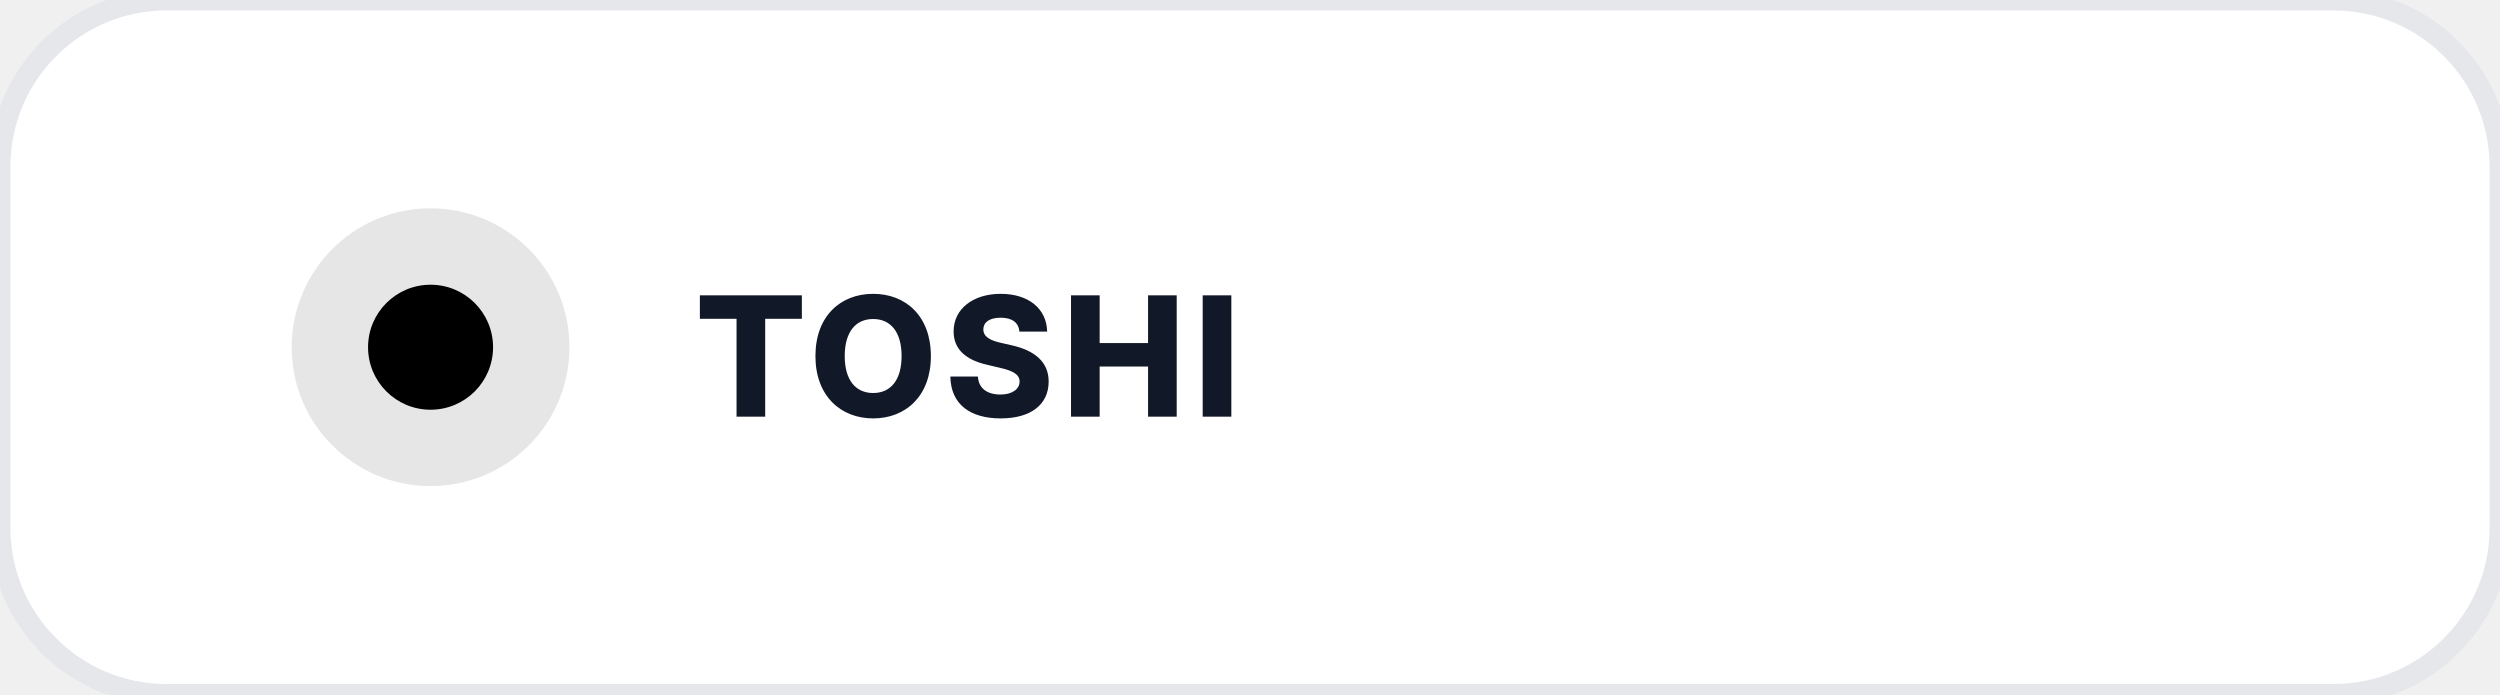
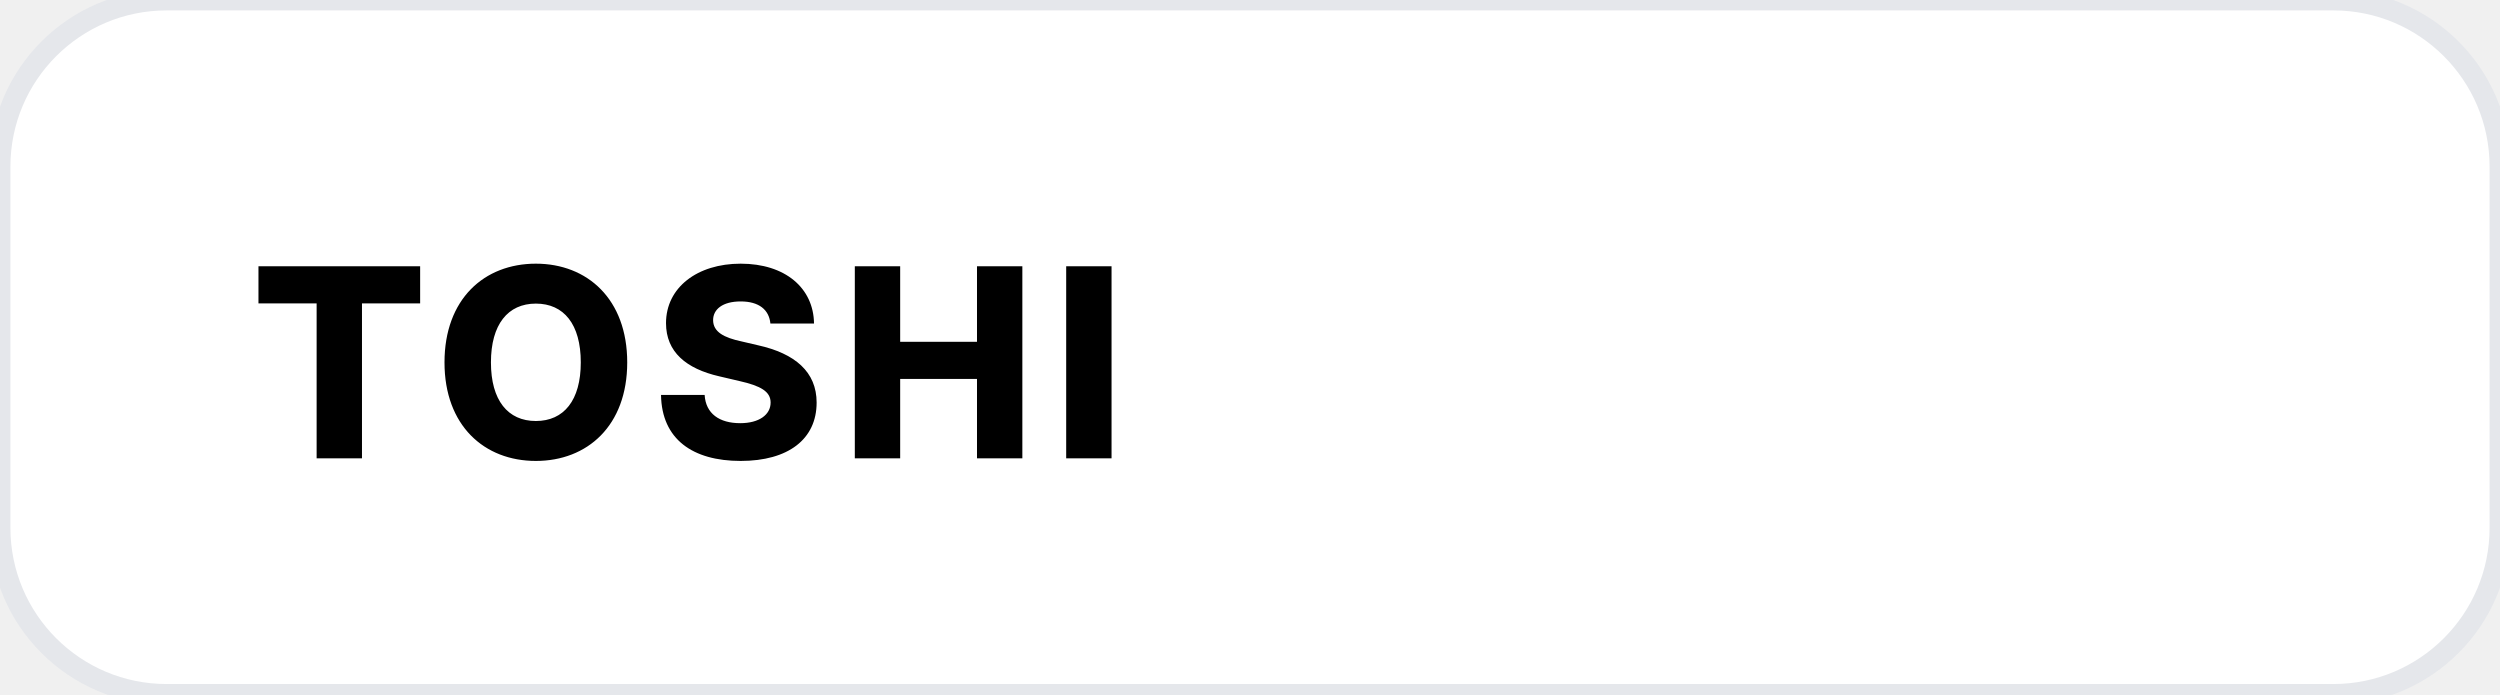
<svg xmlns="http://www.w3.org/2000/svg" viewBox="0 0 180 50" width="100%" height="100%">
  <rect width="180" height="50" rx="12" fill="#ffffff" stroke="#e5e7eb" stroke-width="1.5" />
-   <g transform="translate(18, 12)">
-     <circle cx="13" cy="13" r="10" fill="#000000" opacity="0.1" />
-     <circle cx="13" cy="13" r="4.5" fill="#000000" />
-     <text x="32" y="18" font-family="system-ui, -apple-system, sans-serif" font-size="12" font-weight="800" fill="#111827" letter-spacing="0.5">TOSHI</text>
+   <g transform="translate(18, 13)">
+     <text x="0" y="20" font-family="system-ui, -apple-system, sans-serif" font-size="19" font-weight="800" fill="#000000" letter-spacing="1">TOSHI</text>
  </g>
</svg>
